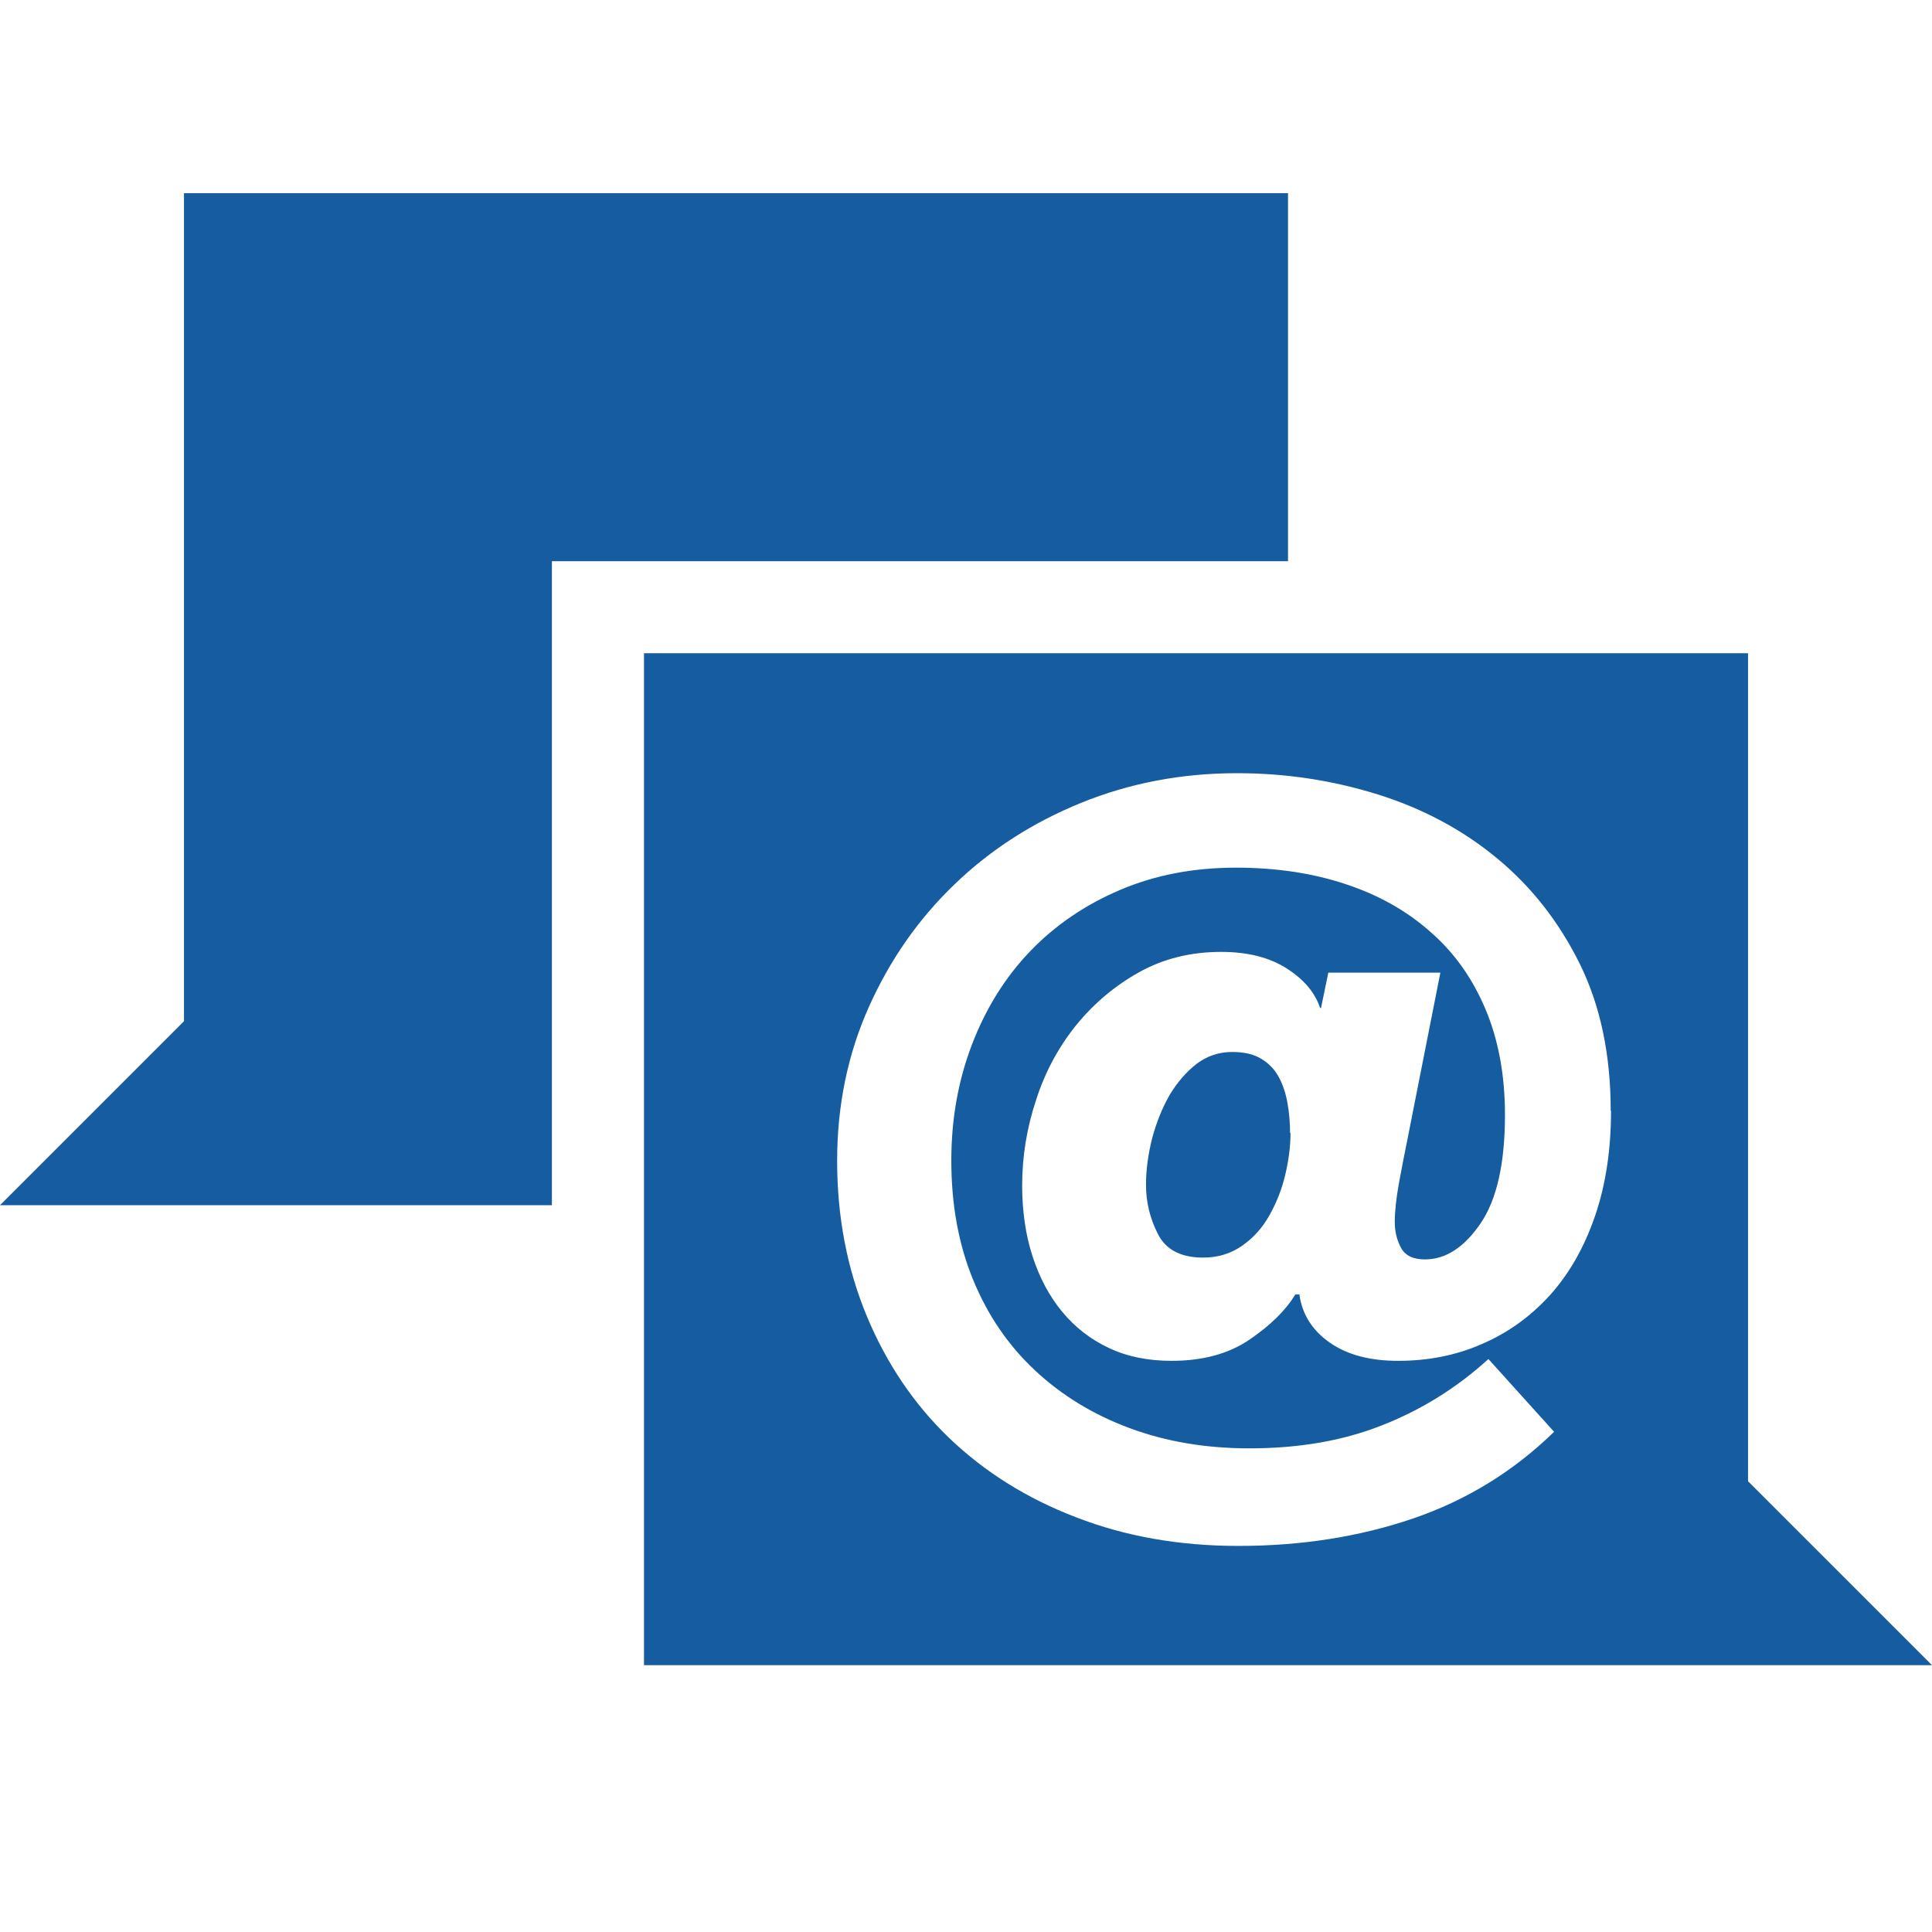
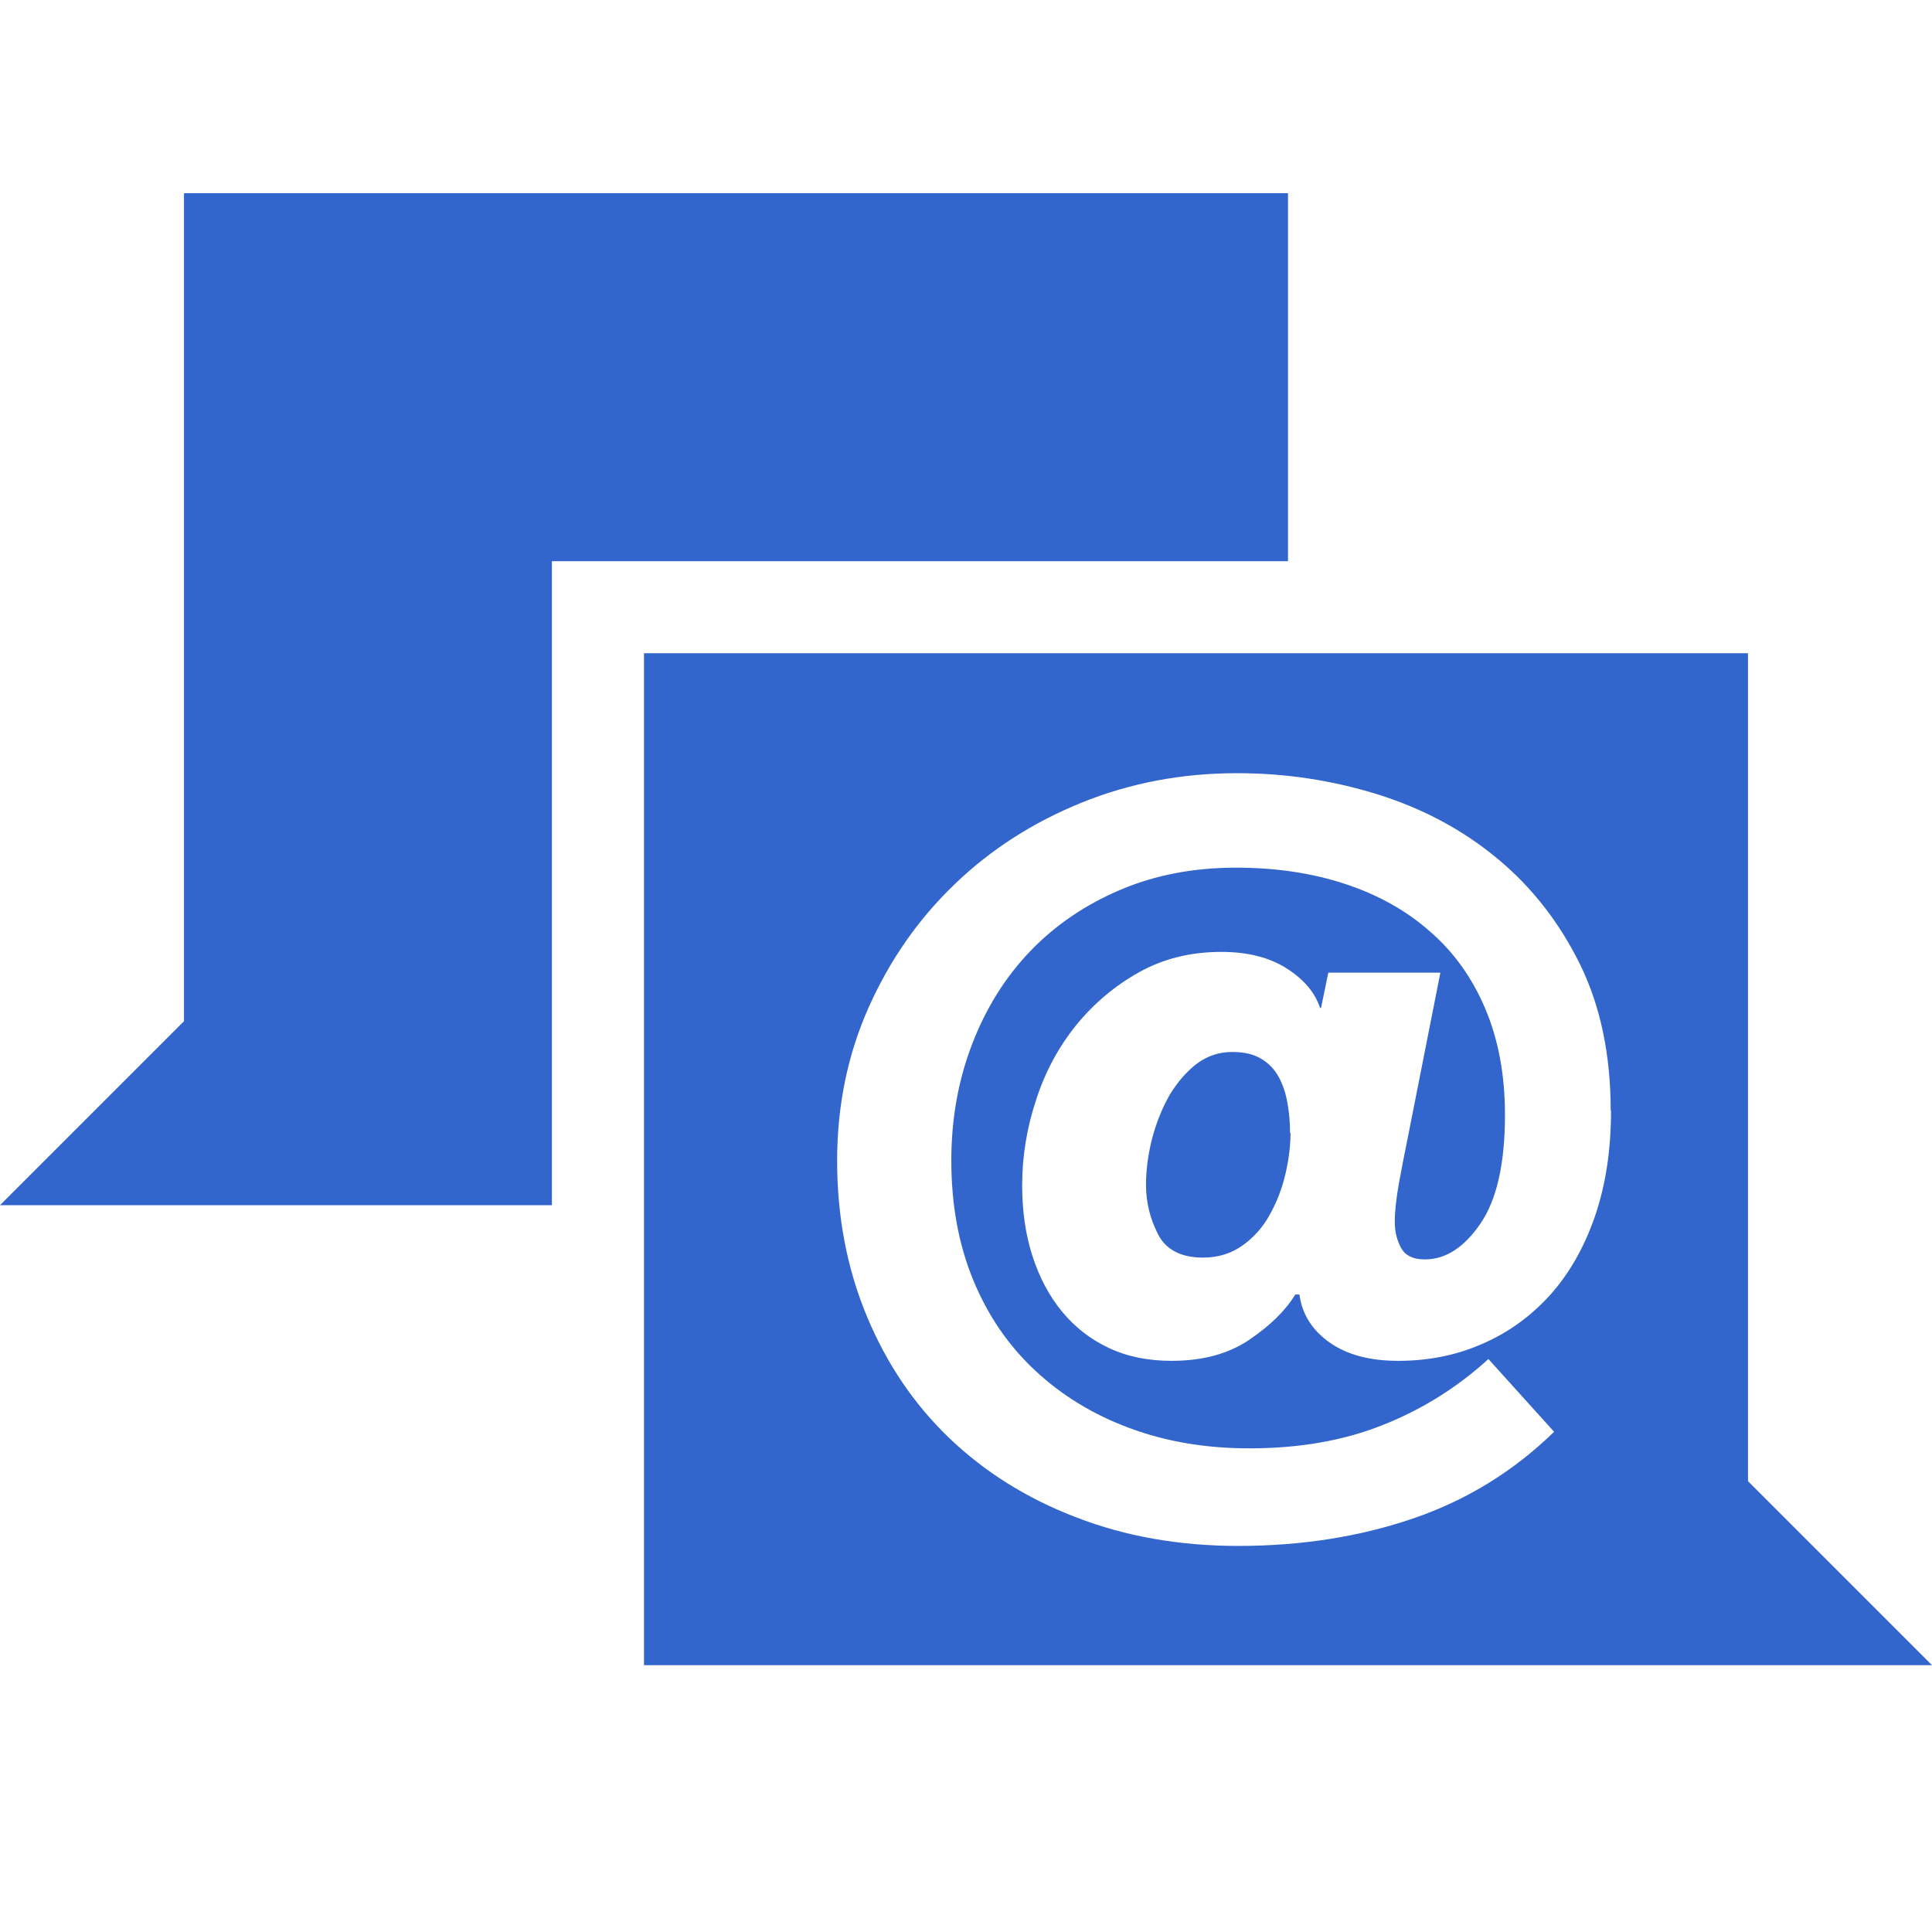
<svg xmlns="http://www.w3.org/2000/svg" width="30" height="30" viewBox="0 0 30 30">
-   <path fill="#165CA0" d="M27.143 23L30 25.857H10V10.143h17.143V23zM20 3v5.714H8.57v10H0l2.857-2.857V3H20zm5.016 14.242c0 .613-.083 1.16-.25 1.645-.167.484-.4.893-.7 1.226-.303.333-.655.586-1.058.758-.403.177-.836.26-1.298.26-.43 0-.783-.09-1.057-.28-.274-.19-.433-.44-.476-.75h-.064c-.15.248-.387.48-.71.7-.322.22-.726.33-1.21.33-.365 0-.69-.065-.975-.2-.285-.134-.527-.322-.726-.564-.2-.242-.352-.53-.46-.863-.107-.332-.16-.7-.16-1.096 0-.45.072-.895.217-1.33.14-.436.35-.823.624-1.162.274-.336.6-.61.976-.82.377-.21.8-.315 1.275-.315.408 0 .747.085 1.016.257.27.172.44.377.518.613h.015l.113-.548h1.74l-.5 2.532c-.053.257-.1.504-.144.74-.042.238-.064.436-.064.598 0 .15.033.285.097.403.065.12.188.18.37.18.324 0 .61-.186.864-.557.253-.37.38-.933.38-1.686 0-.623-.103-1.174-.307-1.653-.204-.48-.49-.88-.862-1.2-.37-.326-.81-.57-1.322-.737-.512-.168-1.074-.25-1.686-.25-.656 0-1.256.114-1.8.346-.54.23-1.007.547-1.394.95-.387.403-.688.885-.903 1.444-.215.56-.323 1.16-.323 1.807 0 .69.114 1.308.34 1.856.226.55.546 1.017.96 1.404.414.387.903.686 1.467.895.564.21 1.185.315 1.862.315.775 0 1.466-.12 2.074-.364.607-.24 1.153-.582 1.637-1.023l1.02 1.13c-.626.61-1.354 1.06-2.187 1.345-.833.285-1.74.427-2.717.427-.915 0-1.754-.148-2.517-.444-.765-.292-1.42-.704-1.97-1.23-.55-.527-.976-1.16-1.282-1.896-.306-.737-.46-1.54-.46-2.41 0-.86.165-1.658.493-2.39.327-.73.77-1.366 1.33-1.903.56-.54 1.215-.96 1.967-1.266.753-.306 1.56-.46 2.42-.46.752 0 1.48.11 2.185.33.704.22 1.323.553 1.855.994.532.44.96.986 1.282 1.637.32.65.48 1.41.48 2.283zm-4.984.355c0-.162-.013-.317-.04-.468-.027-.156-.073-.29-.137-.408-.065-.118-.156-.213-.274-.282-.114-.07-.264-.104-.45-.104-.2 0-.384.06-.55.184-.16.125-.3.286-.42.485-.113.2-.204.422-.27.67-.063.247-.096.49-.096.725 0 .27.063.525.187.767.123.24.357.362.7.362.238 0 .44-.066.614-.19.173-.123.313-.28.42-.475.108-.193.19-.402.243-.628.053-.227.08-.44.08-.646z" fill-rule="evenodd" />
+   <path fill="#36c" d="M27.143 23L30 25.857H10V10.143h17.143V23zM20 3v5.714H8.57v10H0l2.857-2.857V3H20zm5.016 14.242c0 .613-.083 1.16-.25 1.645-.167.484-.4.893-.7 1.226-.303.333-.655.586-1.058.758-.403.177-.836.26-1.298.26-.43 0-.783-.09-1.057-.28-.274-.19-.433-.44-.476-.75h-.064c-.15.248-.387.48-.71.7-.322.22-.726.33-1.21.33-.365 0-.69-.065-.975-.2-.285-.134-.527-.322-.726-.564-.2-.242-.352-.53-.46-.863-.107-.332-.16-.7-.16-1.096 0-.45.072-.895.217-1.33.14-.436.35-.823.624-1.162.274-.336.6-.61.976-.82.377-.21.8-.315 1.275-.315.408 0 .747.085 1.016.257.27.172.44.377.518.613h.015l.113-.548h1.74l-.5 2.532c-.053.257-.1.504-.144.74-.042.238-.064.436-.064.598 0 .15.033.285.097.403.065.12.188.18.37.18.324 0 .61-.186.864-.557.253-.37.38-.933.38-1.686 0-.623-.103-1.174-.307-1.653-.204-.48-.49-.88-.862-1.2-.37-.326-.81-.57-1.322-.737-.512-.168-1.074-.25-1.686-.25-.656 0-1.256.114-1.8.346-.54.23-1.007.547-1.394.95-.387.403-.688.885-.903 1.444-.215.56-.323 1.16-.323 1.807 0 .69.114 1.308.34 1.856.226.55.546 1.017.96 1.404.414.387.903.686 1.467.895.564.21 1.185.315 1.862.315.775 0 1.466-.12 2.074-.364.607-.24 1.153-.582 1.637-1.023l1.02 1.13c-.626.61-1.354 1.06-2.187 1.345-.833.285-1.74.427-2.717.427-.915 0-1.754-.148-2.517-.444-.765-.292-1.42-.704-1.97-1.23-.55-.527-.976-1.16-1.282-1.896-.306-.737-.46-1.54-.46-2.41 0-.86.165-1.658.493-2.39.327-.73.77-1.366 1.33-1.903.56-.54 1.215-.96 1.967-1.266.753-.306 1.56-.46 2.42-.46.752 0 1.48.11 2.185.33.704.22 1.323.553 1.855.994.532.44.96.986 1.282 1.637.32.65.48 1.41.48 2.283zm-4.984.355c0-.162-.013-.317-.04-.468-.027-.156-.073-.29-.137-.408-.065-.118-.156-.213-.274-.282-.114-.07-.264-.104-.45-.104-.2 0-.384.06-.55.184-.16.125-.3.286-.42.485-.113.2-.204.422-.27.67-.063.247-.096.49-.096.725 0 .27.063.525.187.767.123.24.357.362.7.362.238 0 .44-.066.614-.19.173-.123.313-.28.42-.475.108-.193.19-.402.243-.628.053-.227.08-.44.08-.646z" fill-rule="evenodd" />
</svg>
